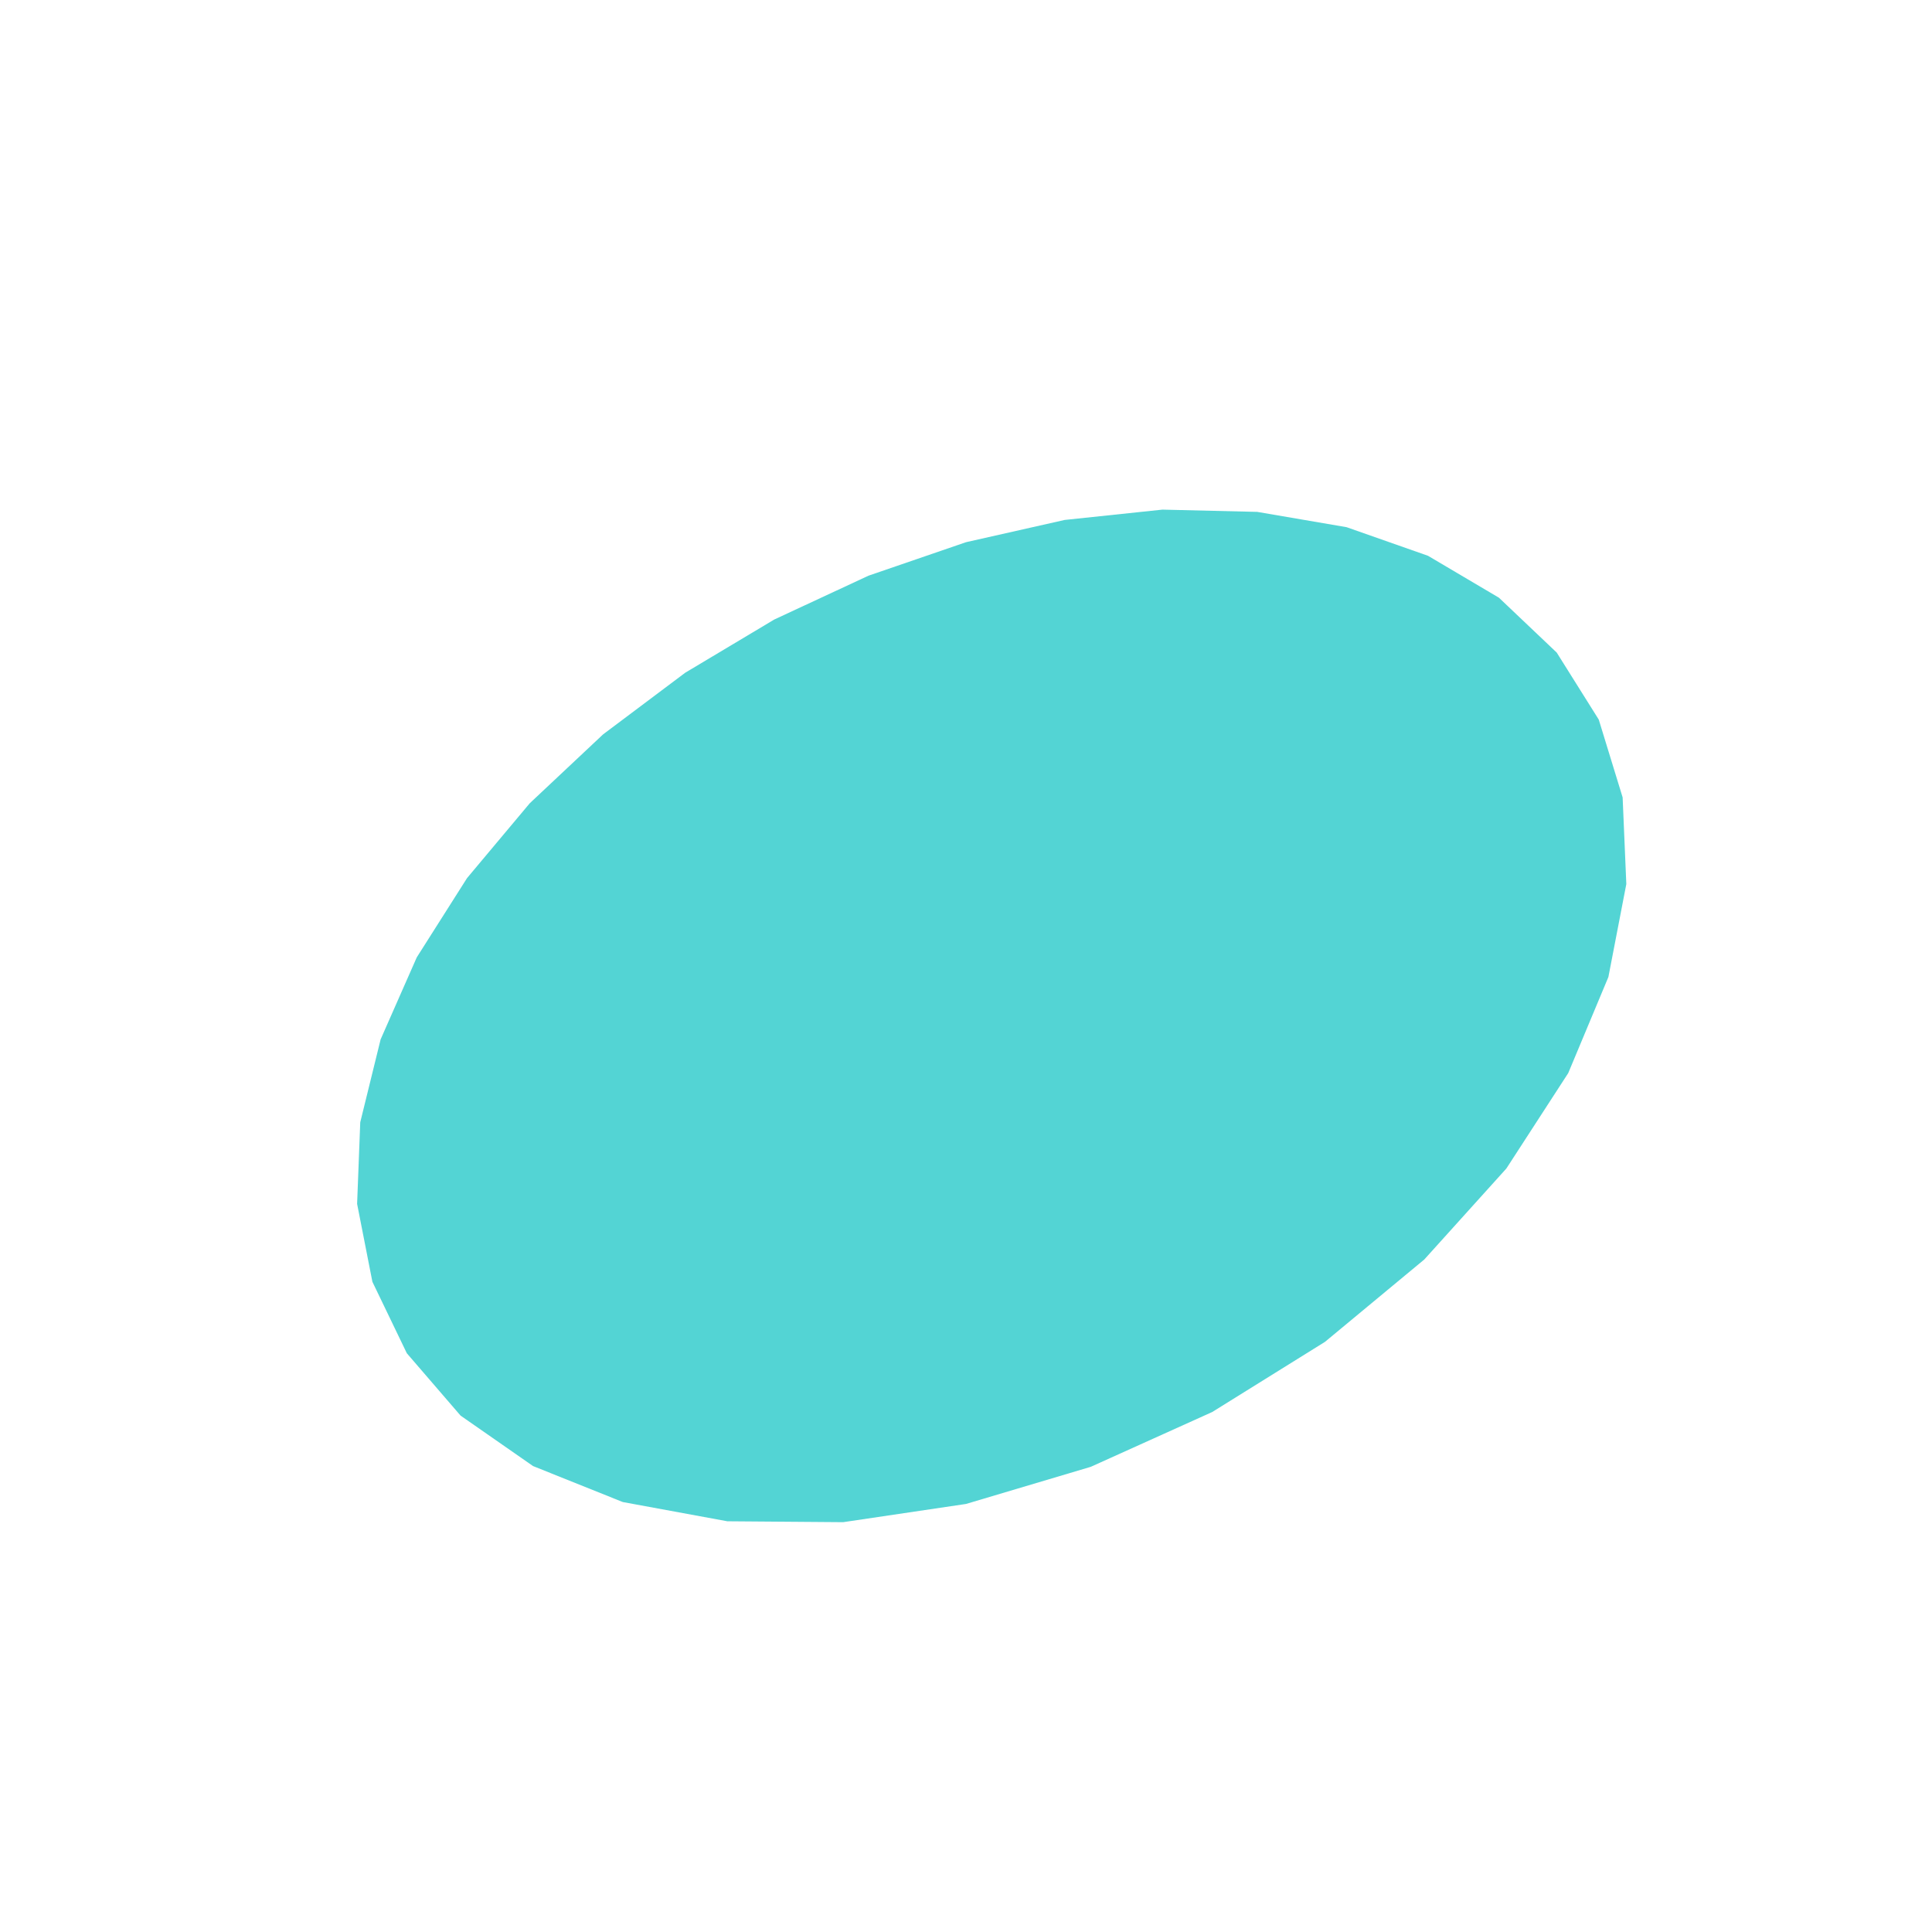
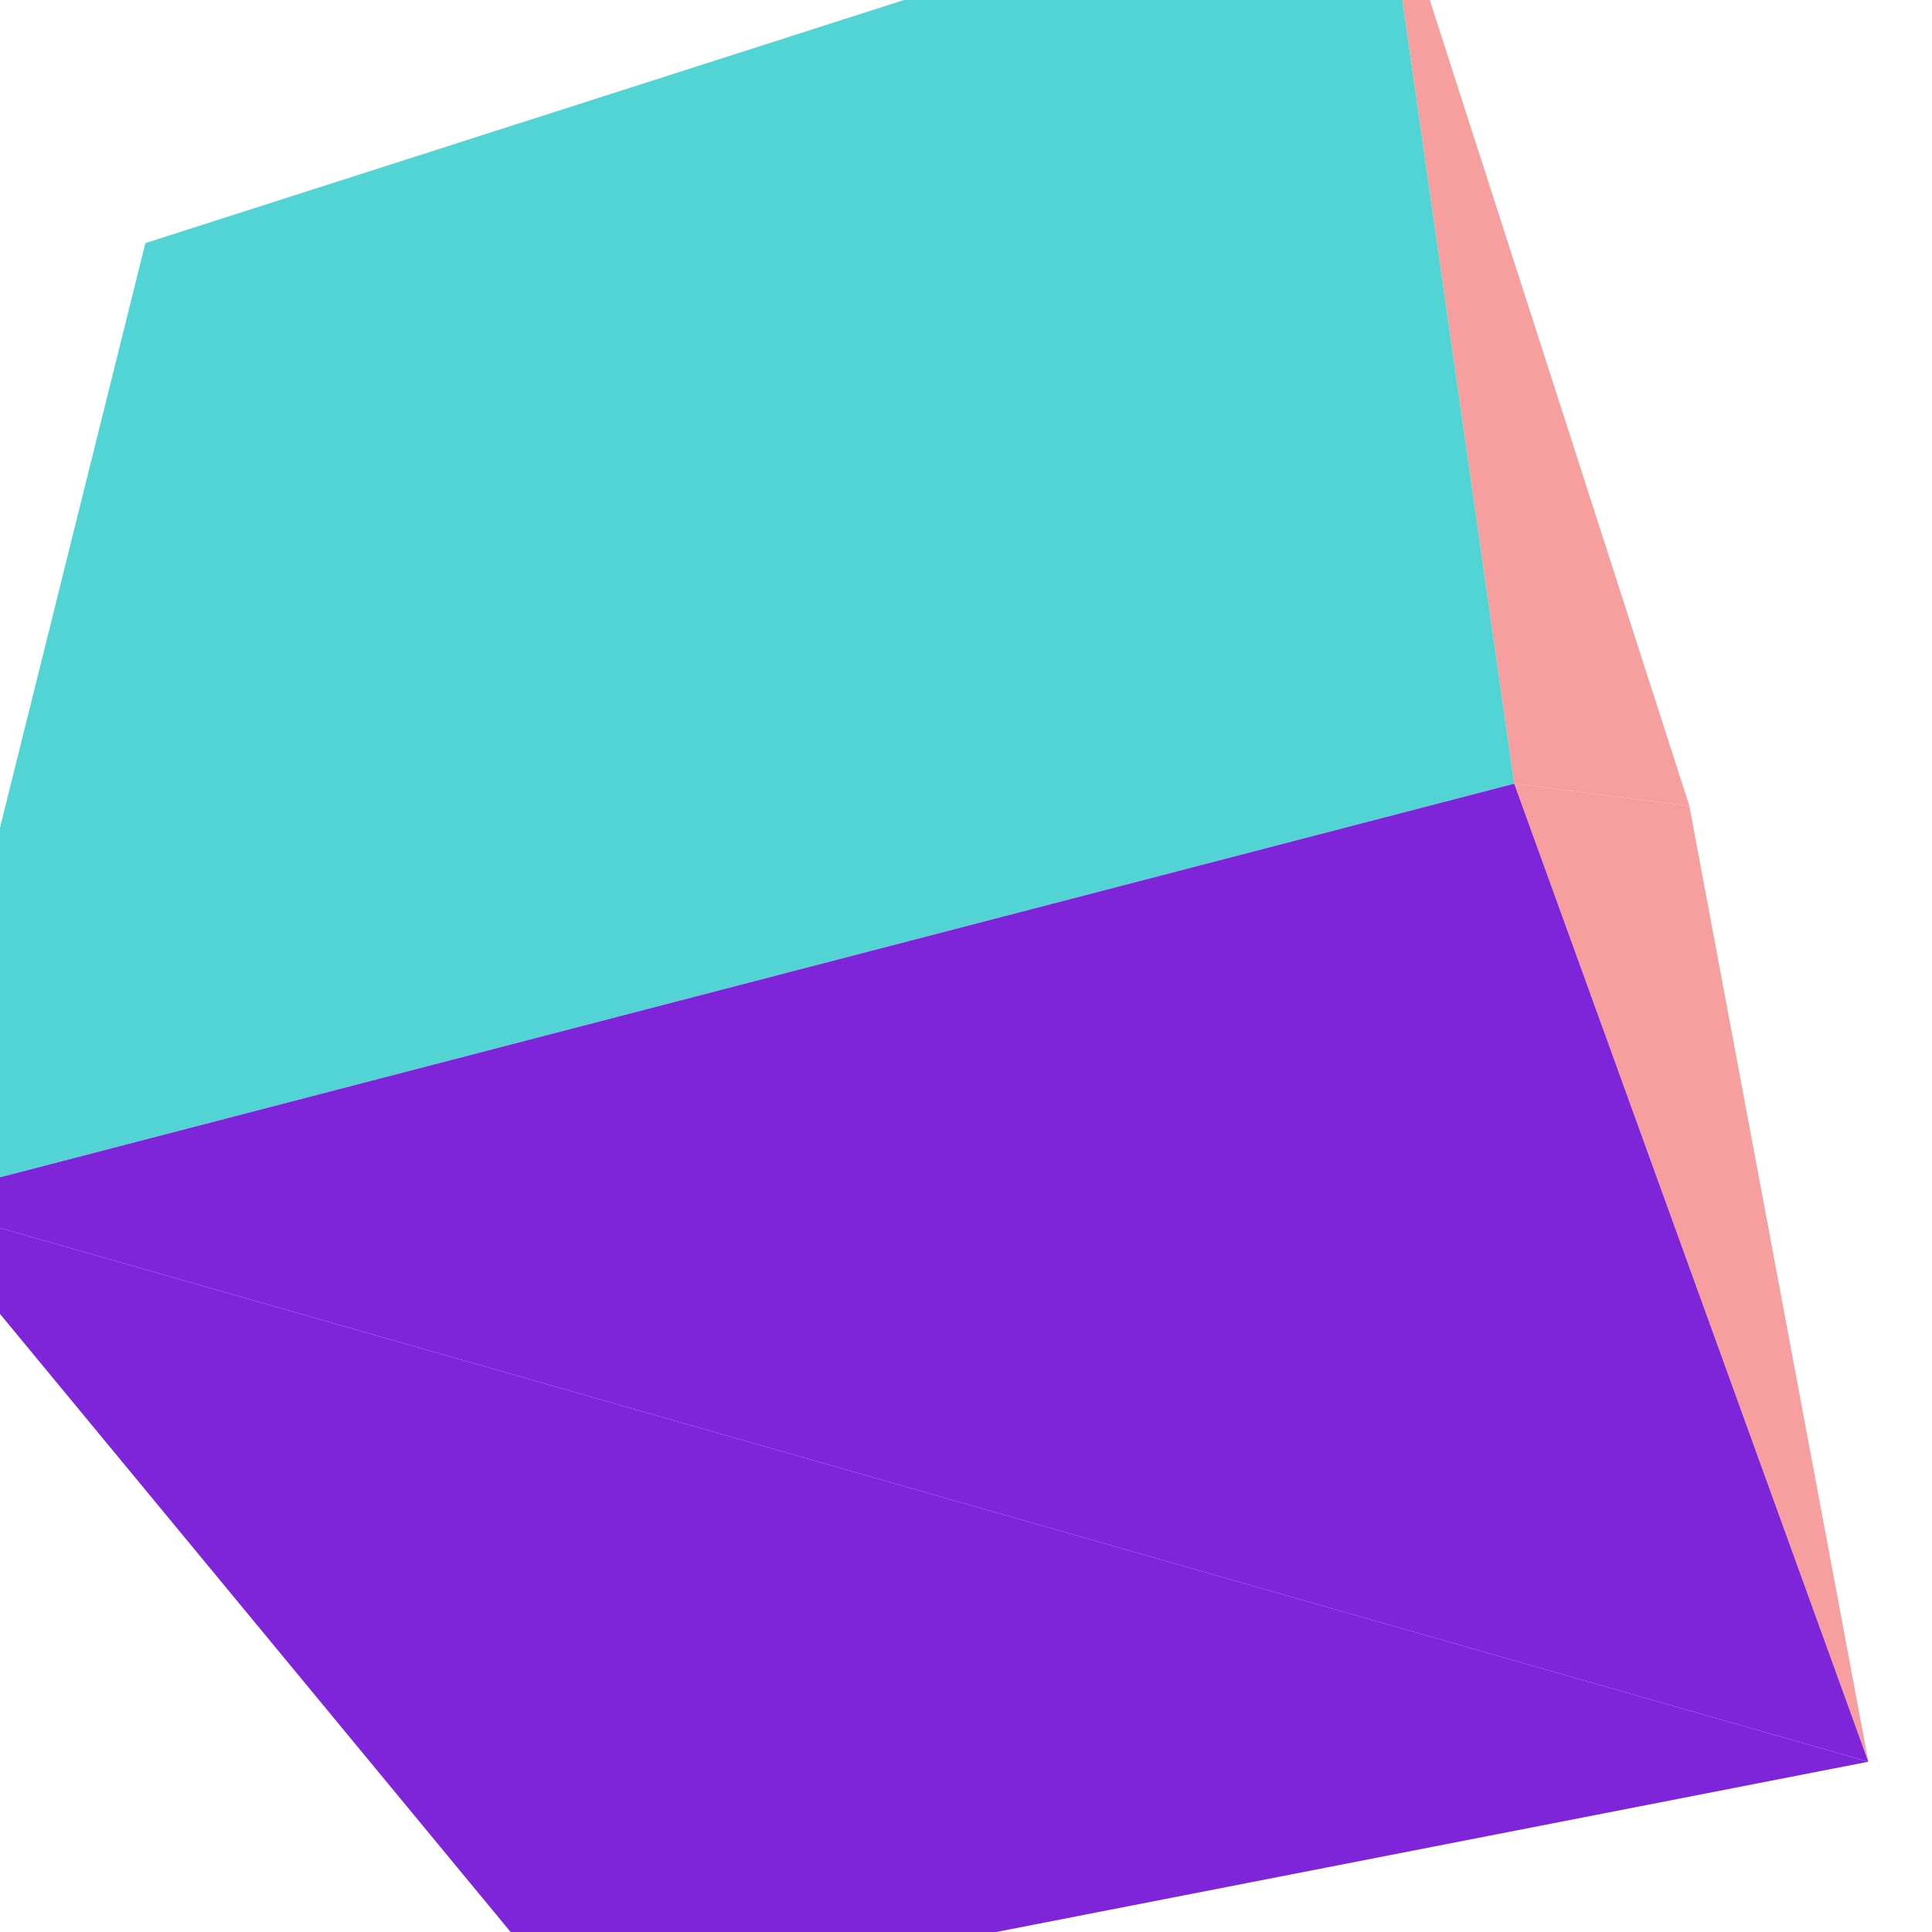
<svg xmlns="http://www.w3.org/2000/svg" viewBox="-250 -250 500 500" width="500" height="500">
-   <path d="M-142.139,-2.244L-153.627,81.718L-129.122,-22.761zM-93.918,-59.948L-112.044,129.419L-72.663,-75.9zM-129.122,-22.761L-130.804,116.359L-112.894,-42.123zM-112.894,-42.123L-112.044,129.419L-93.918,-59.948zM-151.496,18.993L-153.627,81.718L-142.139,-2.244zM-157.58,61.568L-151.496,18.993L-156.769,40.451zM-72.663,-75.9L-61.769,143.705L-49.602,-89.679zM-49.602,-89.679L-31.787,143.938L-25.216,-101.019zM-25.216,-101.019L-31.787,143.938L-8.306064021332334e-14,-109.678zM-151.496,18.993L-157.58,61.568L-153.627,81.718zM-8.306064021332334e-14,-109.678L32.294,129.611L25.535,-115.439zM-129.122,-22.761L-153.627,81.718L-144.715,100.22zM25.535,-115.439L32.294,129.611L50.848,-118.109zM50.848,-118.109L92.898,97.274L75.369,-117.526zM-129.122,-22.761L-144.715,100.22L-130.804,116.359zM75.369,-117.526L92.898,97.274L98.49,-113.567zM98.49,-113.567L139.845,52.412L119.565,-106.163zM-112.894,-42.123L-130.804,116.359L-112.044,129.419zM119.565,-106.163L155.863,27.705L137.924,-95.314zM-72.663,-75.9L-112.044,129.419L-88.82,138.727zM137.924,-95.314L155.863,27.705L152.879,-81.113zM152.879,-81.113L170.89,-21.203L163.758,-63.77zM-72.663,-75.9L-88.82,138.727L-61.769,143.705zM-49.602,-89.679L-61.769,143.705L-31.787,143.938zM163.758,-63.77L170.89,-21.203L169.937,-43.632zM152.879,-81.113L166.25,2.85L170.89,-21.203zM-8.306064021332334e-14,-109.678L-31.787,143.938L-3.1637052275085204e-13,139.222zM-8.306064021332334e-14,-109.678L-3.1637052275085204e-13,139.222L32.294,129.611zM119.565,-106.163L139.845,52.412L155.863,27.705zM152.879,-81.113L155.863,27.705L166.25,2.85zM98.49,-113.567L118.613,75.947L139.845,52.412zM50.848,-118.109L63.714,115.432L92.898,97.274zM50.848,-118.109L32.294,129.611L63.714,115.432zM98.49,-113.567L92.898,97.274L118.613,75.947z" style="fill:rgb(83,212,212)" />
+   <path d="M187.199,-41.446L107.288,-289.518L141.88,-47.184z" style="fill:rgb(247,158,158)" />
+   <path d="M233.523,205.936L-274.048,60.932L-100.398,271.128z" style="fill:rgb(127,37,217)" />
+   <path d="M187.199,-41.446L141.88,-47.184L233.523,205.936z" style="fill:rgb(247,158,158)" />
+   <path d="M141.88,-47.184L107.288,-289.518L-212.373,-187.085zM141.88,-47.184L-212.373,-187.085L-274.048,60.932z" style="fill:rgb(83,212,212)" />
+   <path d="M233.523,205.936L141.88,-47.184L-274.048,60.932z" style="fill:rgb(127,37,217)" />
</svg>
